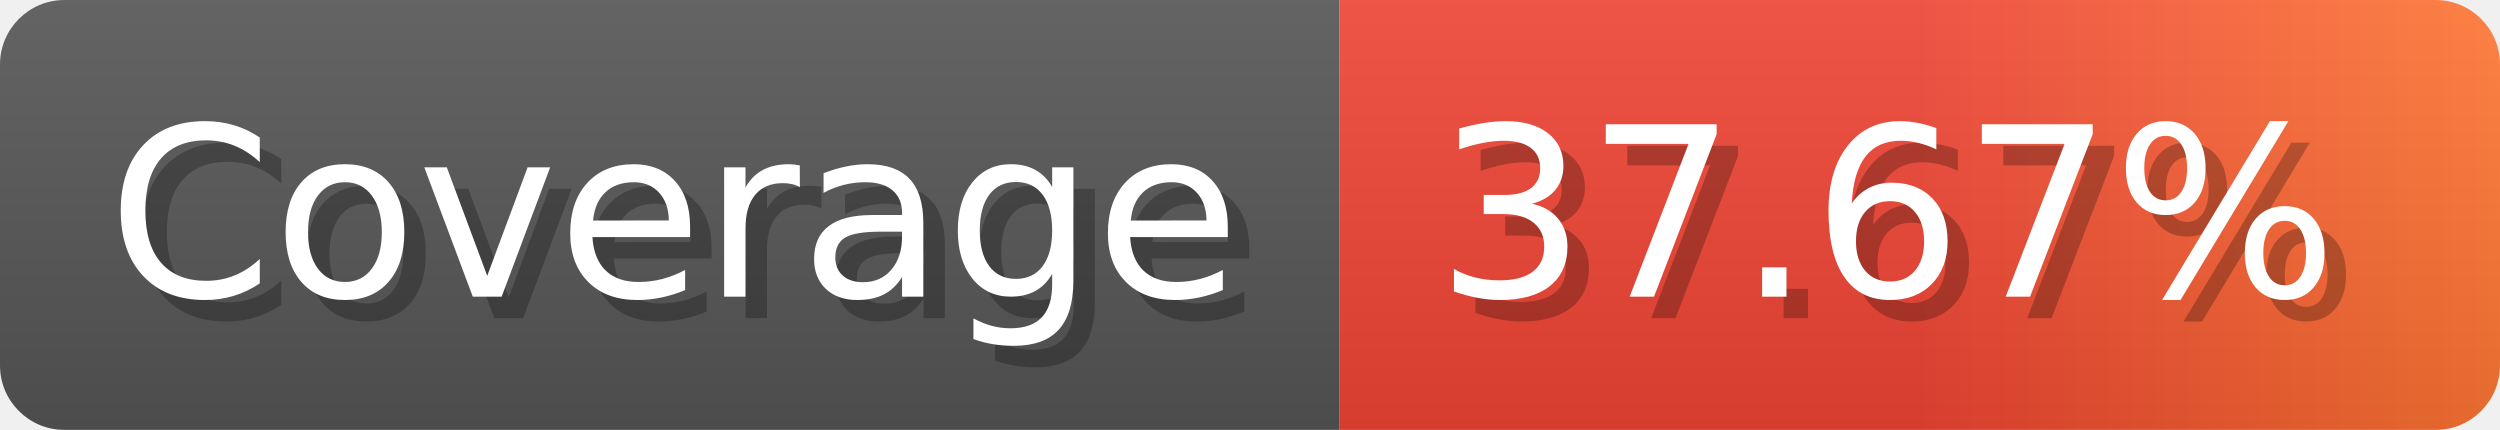
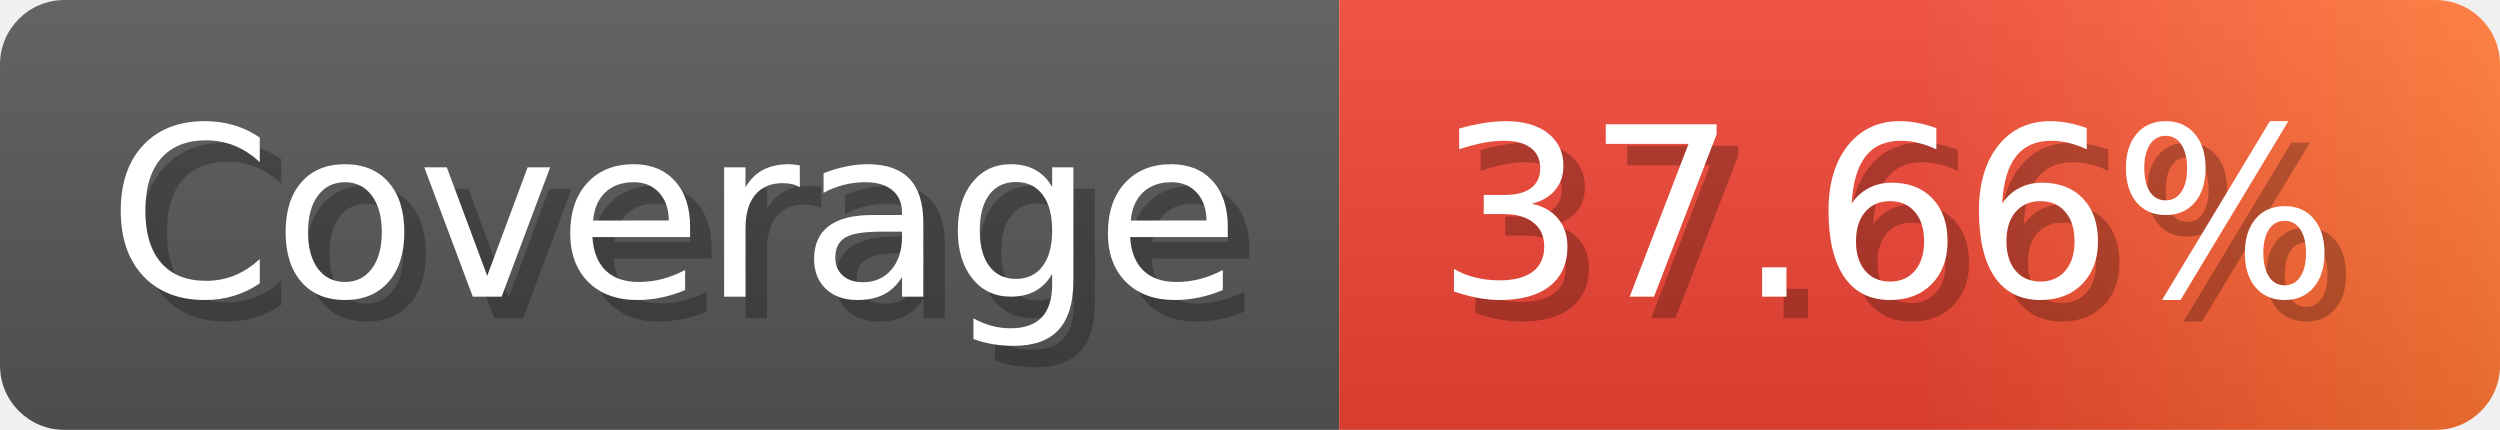
- <svg xmlns="http://www.w3.org/2000/svg" width="116.3" height="20" viewBox="0 0 1163 200" role="img" aria-label="Coverage: 37.67%">
+ <svg xmlns="http://www.w3.org/2000/svg" width="116.3" height="20" viewBox="0 0 1163 200" role="img" aria-label="Coverage: 37.66%">
  <linearGradient id="a" x2="0" y2="100%">
    <stop offset="0" stop-opacity=".1" stop-color="#EEE" />
    <stop offset="1" stop-opacity=".1" />
  </linearGradient>
  <mask id="m">
    <rect width="1163" height="200" rx="30" fill="#FFF" />
  </mask>
  <g mask="url(#m)">
    <rect width="623" height="200" fill="#555" />
    <rect width="540" height="200" fill="url(#x)" x="623" />
    <rect width="1163" height="200" fill="url(#a)" />
  </g>
  <g aria-hidden="true" fill="#fff" text-anchor="start" font-family="Verdana,DejaVu Sans,sans-serif" font-size="110">
    <text x="60" y="148" textLength="523" fill="#000" opacity="0.25">Coverage</text>
    <text x="50" y="138" textLength="523">Coverage</text>
-     <text x="678" y="148" textLength="440" fill="#000" opacity="0.25">37.67%</text>
-     <text x="668" y="138" textLength="440">37.67%</text>
+     <text x="678" y="148" textLength="440" fill="#000" opacity="0.25">37.66%</text>
+     <text x="668" y="138" textLength="440">37.66%</text>
  </g>
  <linearGradient id="x" x1="0%" y1="0%" x2="100%" y2="0%">
    <stop offset="0%" style="stop-color:#E43" />
    <stop offset="50%" style="stop-color:#E43" />
    <stop offset="100%" style="stop-color:#F73" />
  </linearGradient>
</svg>
